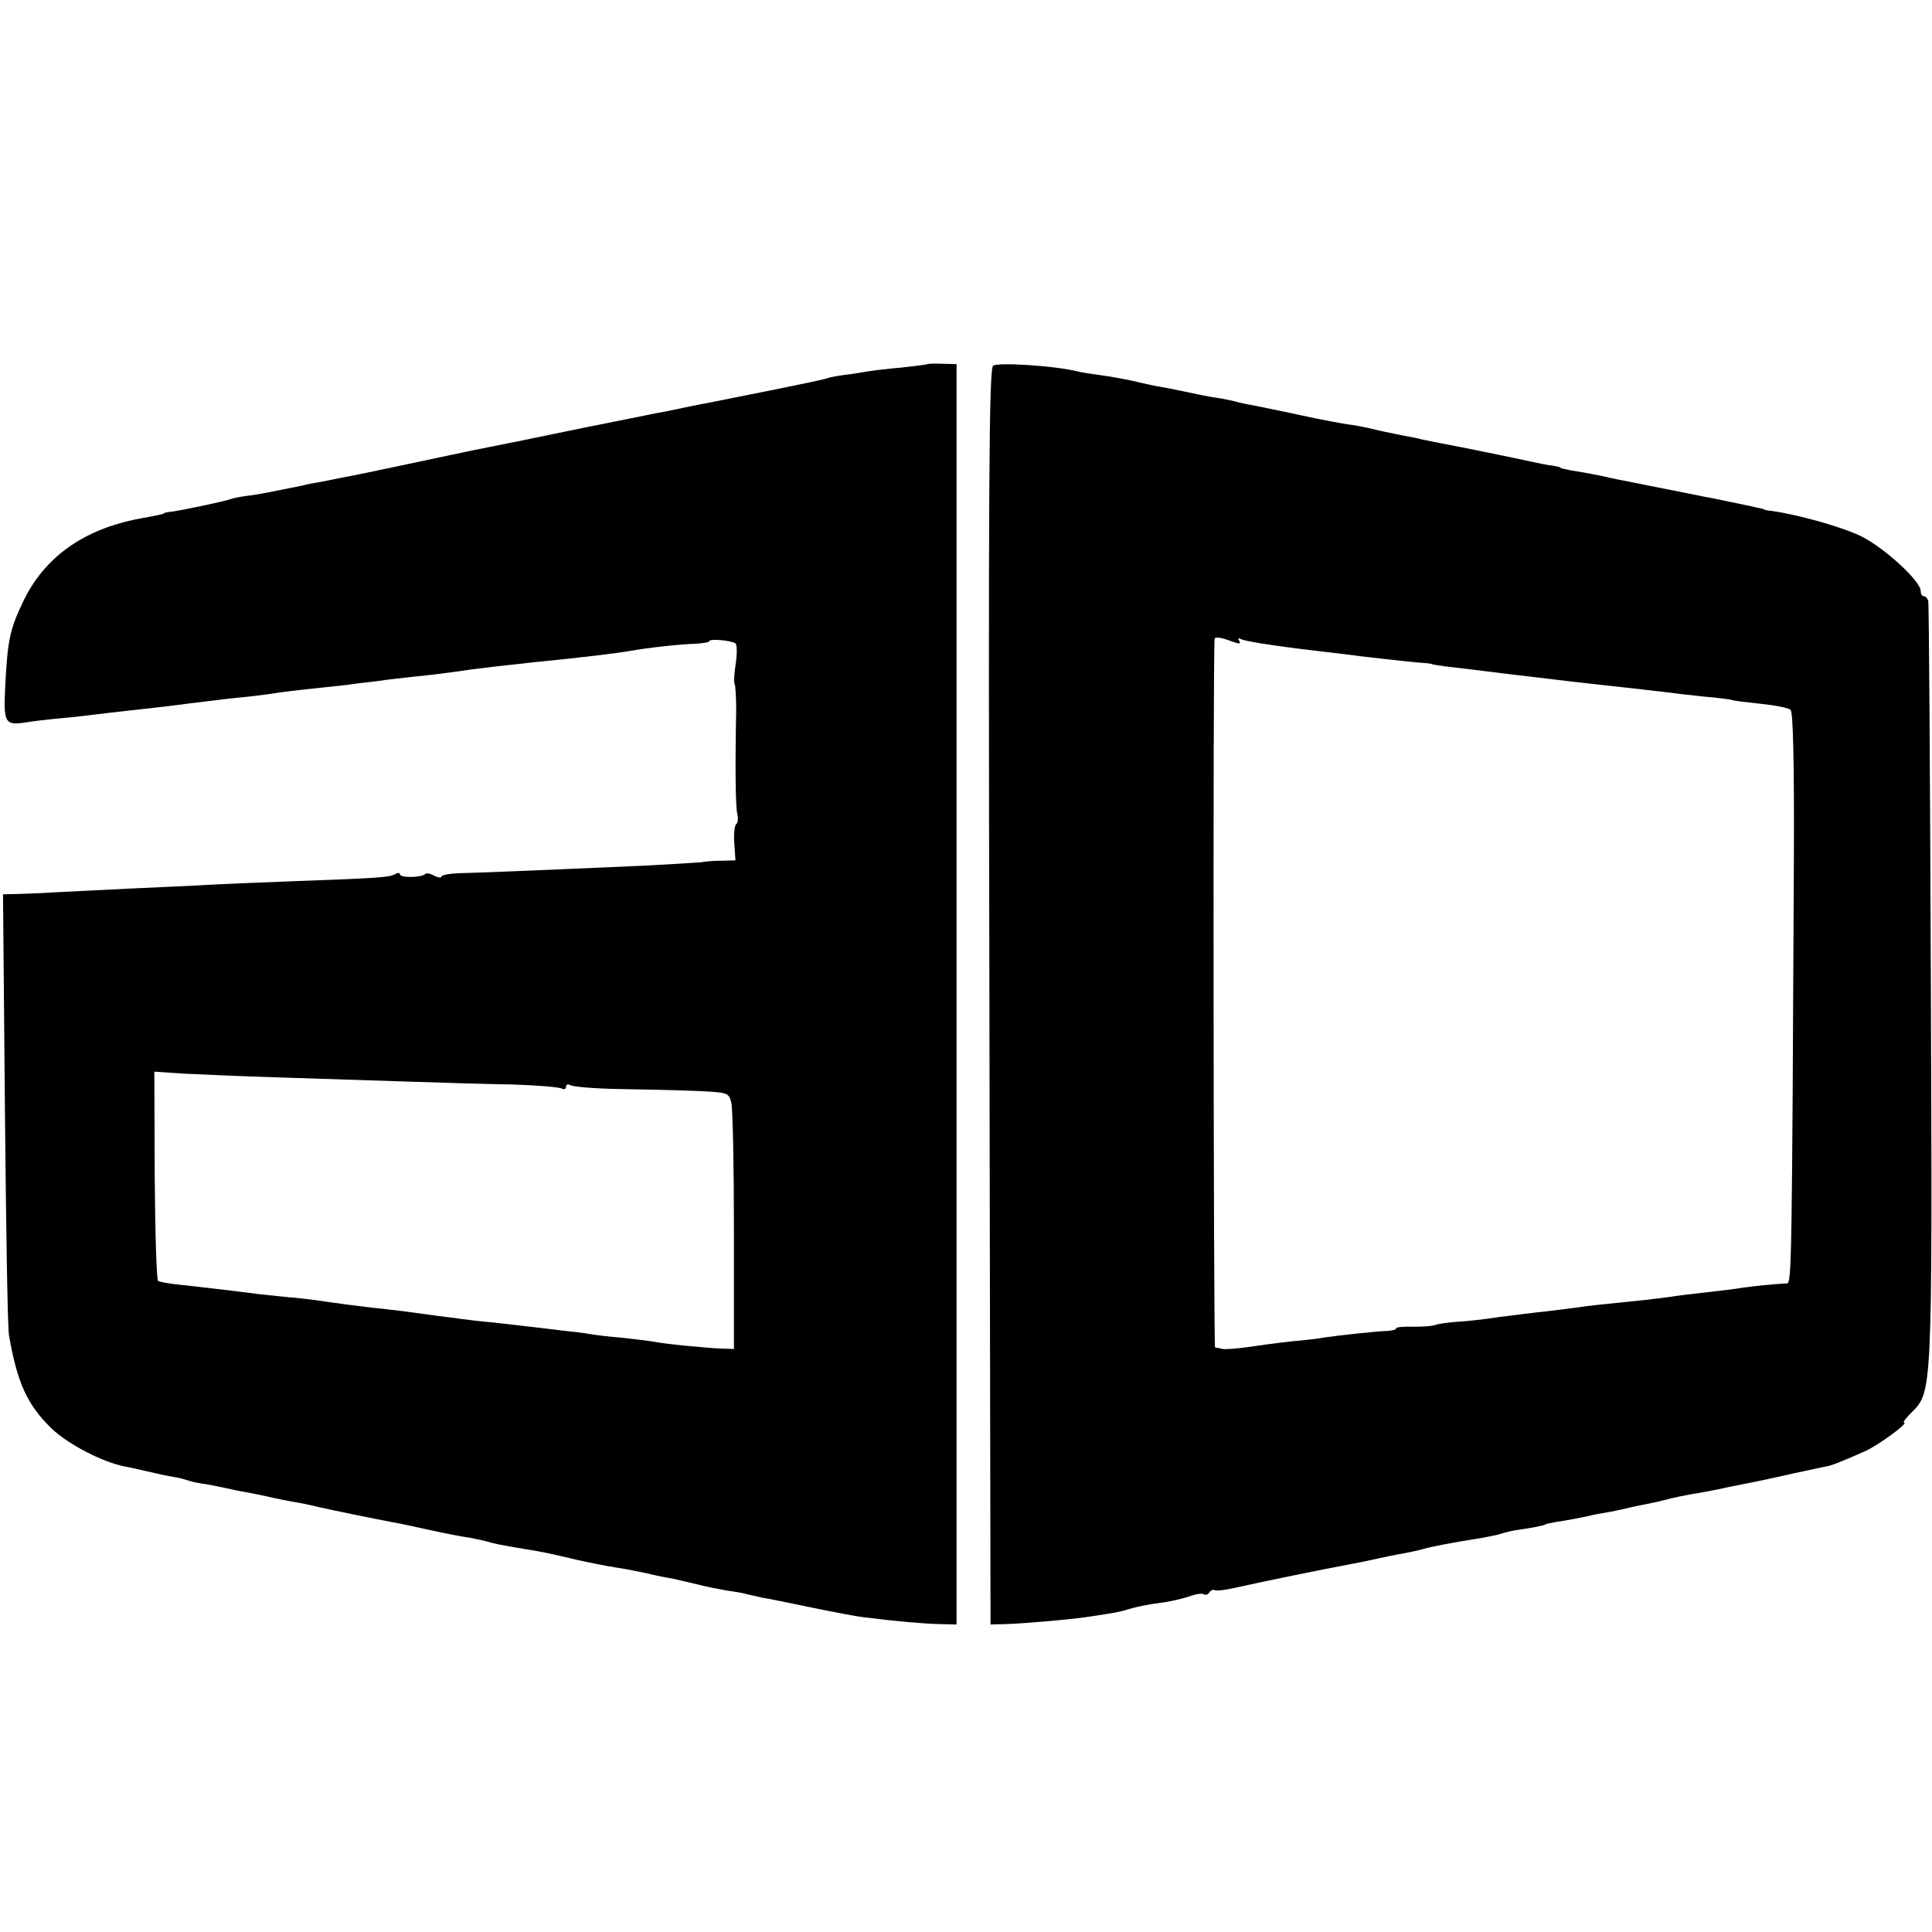
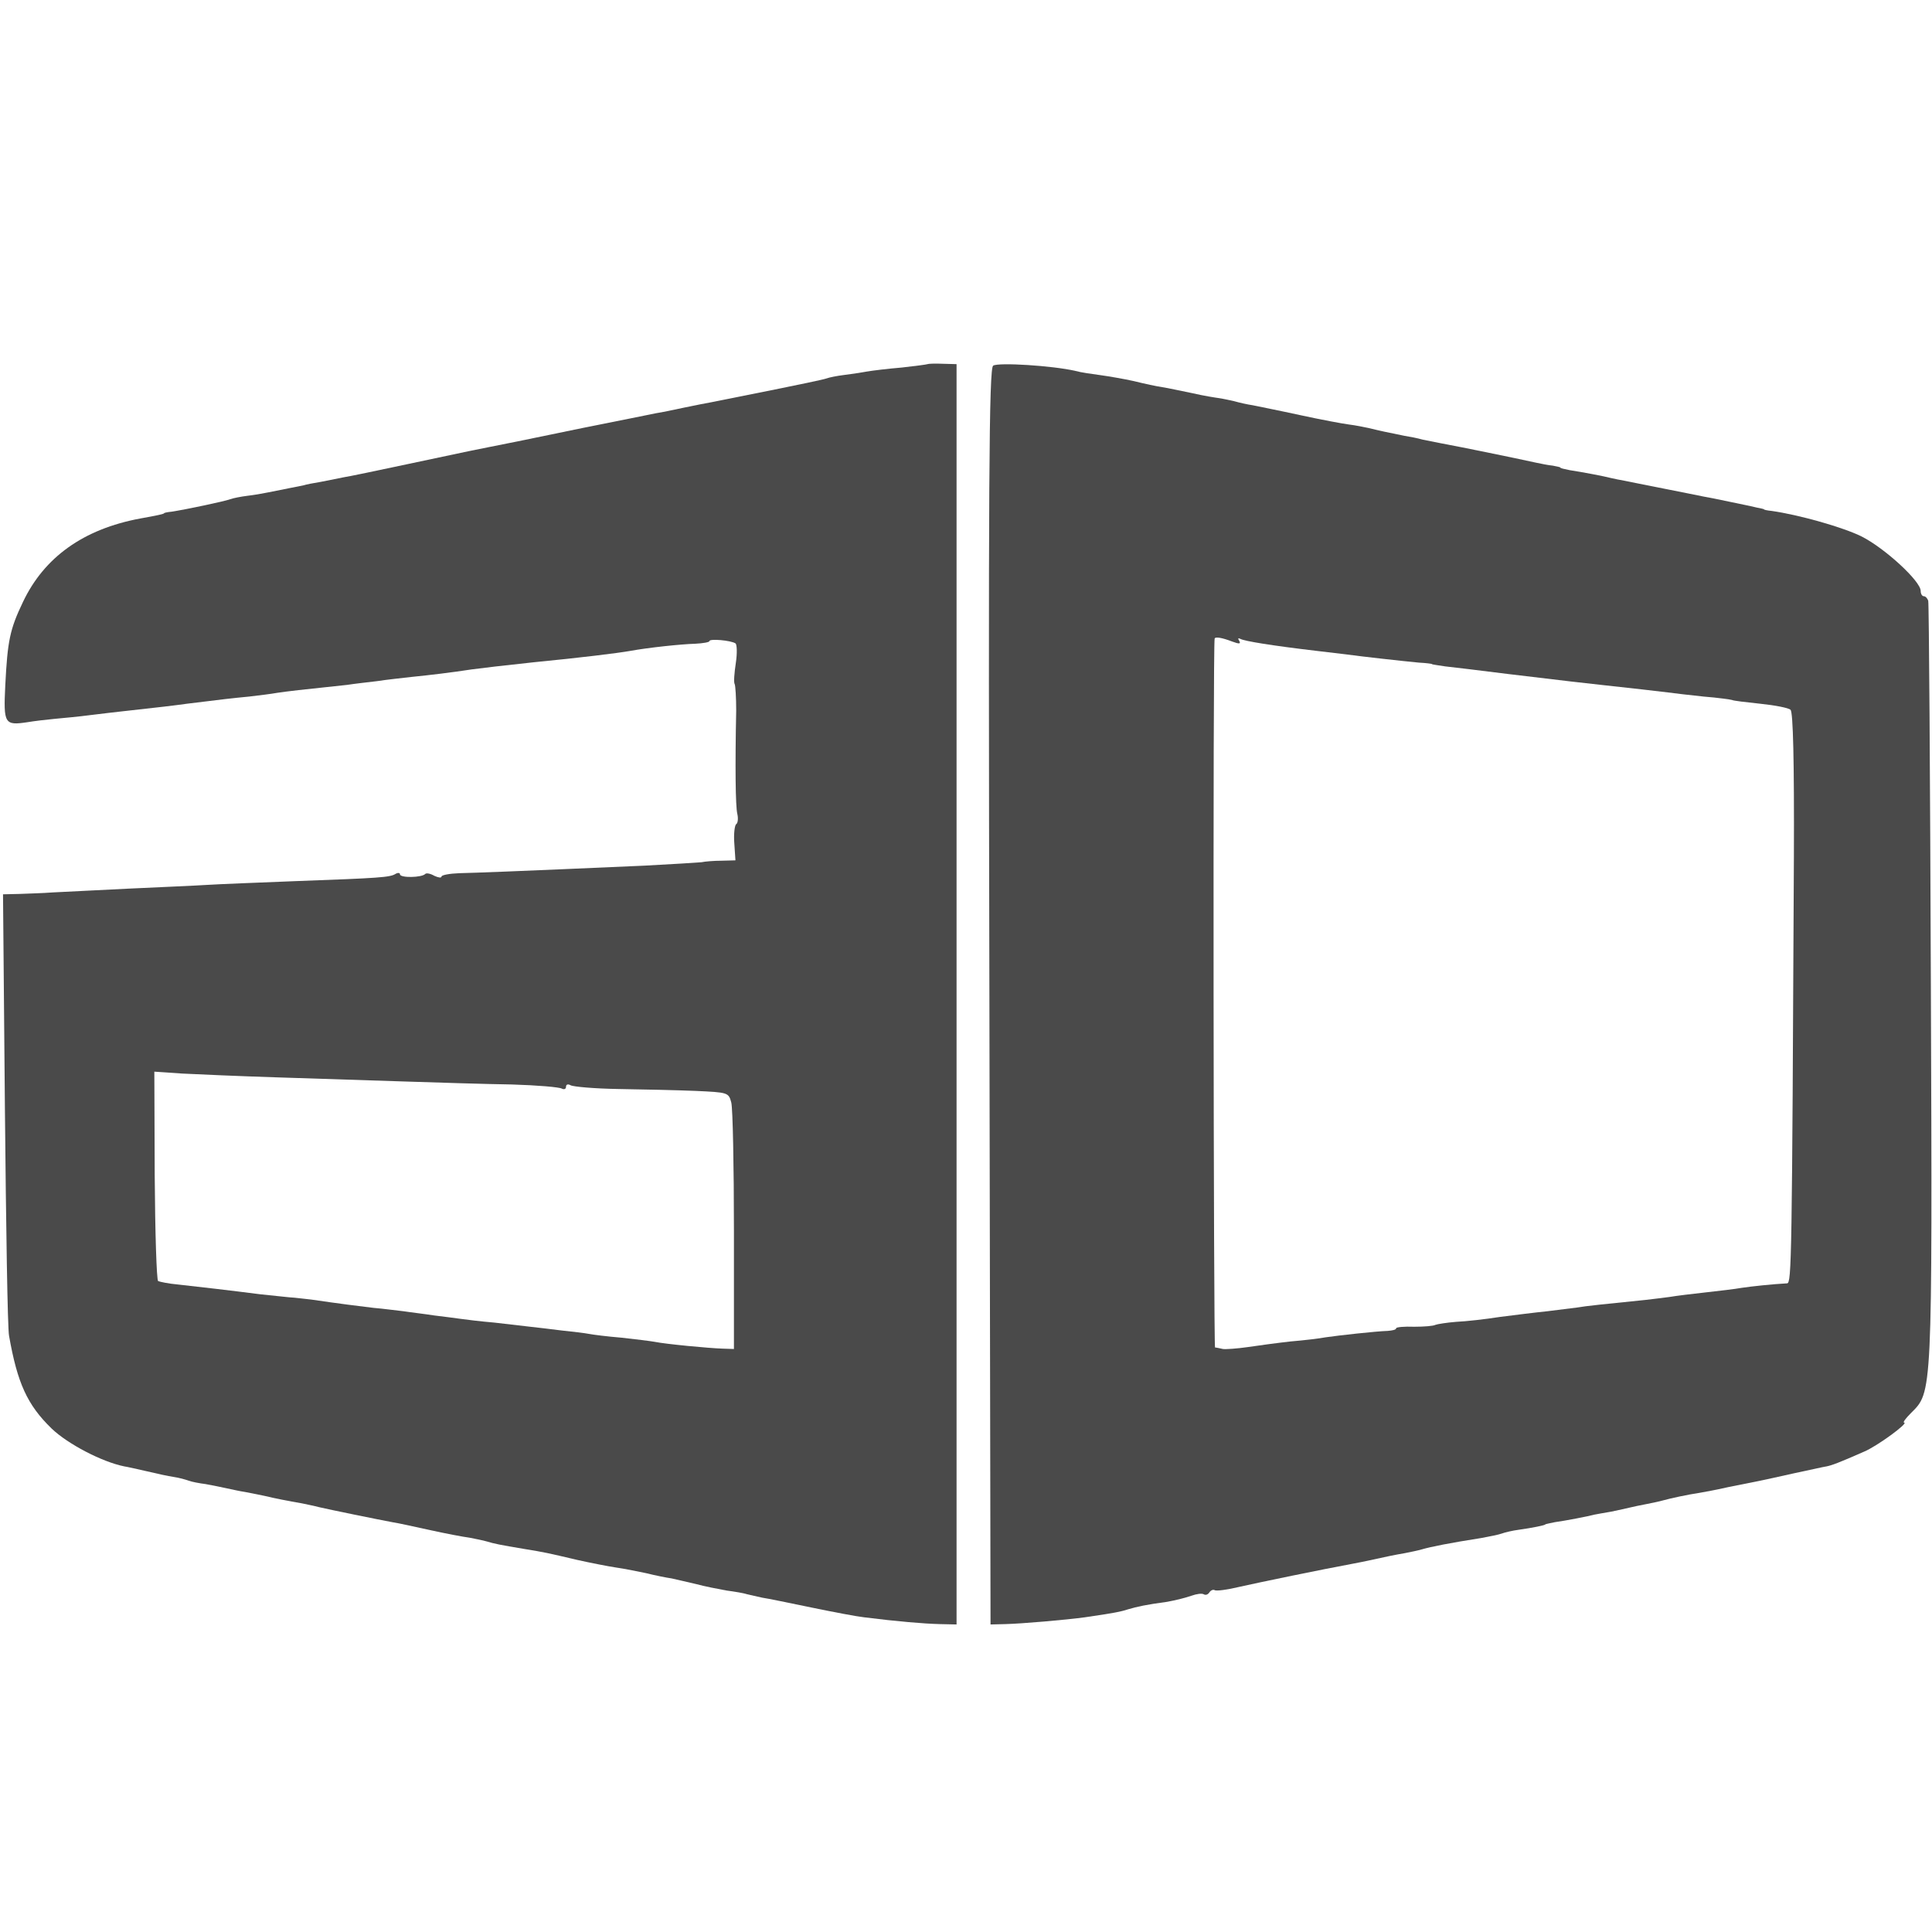
<svg xmlns="http://www.w3.org/2000/svg" version="1.0" width="512pt" height="512pt" viewBox="0 0 512 512" preserveAspectRatio="xMidYMid meet">
-   <g transform="translate(0,512) scale(0.1,-0.1)" fill="#000000" stroke="none">
+   <g transform="translate(0,512) scale(0.1,-0.1)" fill="#4A4A4A" stroke="none">
    <path d="M2458 4155 c-2 -1 -32 -5 -68 -9 -36 -3 -78 -8 -95 -11 -16 -3 -43 -7 -60 -9 -16 -2 -37 -6 -45 -9 -8 -3 -76 -17 -150 -32 -74 -15 -144 -29 -155 -31 -11 -2 -43 -8 -71 -14 -28 -6 -61 -13 -75 -15 -13 -3 -100 -20 -194 -39 -93 -19 -183 -38 -200 -41 -16 -3 -39 -8 -50 -10 -11 -2 -31 -6 -45 -9 -14 -3 -90 -19 -170 -36 -80 -17 -156 -33 -170 -35 -14 -3 -41 -8 -60 -12 -19 -3 -39 -7 -45 -9 -5 -1 -23 -5 -40 -8 -16 -3 -41 -8 -55 -11 -14 -3 -38 -7 -55 -9 -16 -2 -37 -6 -45 -9 -16 -6 -122 -28 -155 -33 -11 -1 -20 -3 -20 -4 0 -2 -18 -6 -63 -14 -151 -28 -255 -103 -311 -221 -35 -73 -41 -103 -47 -221 -5 -102 -2 -107 58 -98 18 3 51 7 73 9 22 2 65 6 95 10 30 4 69 8 85 10 100 11 134 15 170 20 96 12 123 15 165 19 25 3 59 7 75 10 27 4 61 8 185 21 19 3 55 7 80 10 25 4 65 8 90 11 50 5 108 12 160 20 38 5 73 9 165 19 123 12 221 24 255 30 49 9 136 18 172 19 21 1 38 4 38 7 0 7 57 2 69 -6 4 -2 5 -26 1 -52 -4 -26 -6 -52 -3 -56 2 -4 4 -36 4 -70 -3 -146 -2 -254 3 -274 3 -13 1 -25 -3 -27 -4 -3 -7 -26 -5 -51 l3 -45 -37 -1 c-20 0 -44 -2 -53 -4 -9 -1 -76 -5 -150 -9 -362 -16 -448 -19 -491 -20 -27 -1 -48 -5 -48 -9 0 -4 -8 -3 -19 2 -10 6 -21 8 -24 5 -9 -10 -67 -11 -67 -1 0 4 -5 5 -12 1 -14 -9 -42 -11 -263 -19 -99 -4 -205 -8 -235 -10 -30 -2 -125 -6 -210 -10 -85 -4 -175 -9 -200 -10 -25 -2 -65 -3 -88 -4 l-44 -1 5 -567 c3 -313 7 -584 11 -603 22 -125 48 -183 113 -246 43 -41 133 -88 192 -100 7 -1 34 -7 60 -13 25 -6 57 -13 71 -15 14 -2 32 -7 40 -10 8 -3 29 -7 45 -9 17 -3 41 -8 55 -11 14 -3 36 -8 50 -10 14 -3 36 -7 50 -10 29 -7 65 -14 100 -20 14 -3 34 -7 45 -10 25 -6 162 -34 195 -40 14 -2 59 -12 100 -21 41 -9 88 -18 104 -20 15 -3 36 -7 46 -10 20 -6 34 -9 100 -20 55 -9 59 -10 140 -29 36 -8 82 -17 102 -20 21 -3 57 -10 80 -15 24 -6 54 -12 68 -14 14 -3 43 -10 65 -15 22 -6 58 -13 80 -17 22 -3 47 -7 55 -10 8 -2 26 -6 40 -9 14 -2 72 -14 130 -26 58 -12 121 -24 140 -26 87 -11 158 -17 200 -18 l45 -1 0 1670 0 1670 -37 1 c-21 1 -39 0 -40 -1z m-1728 -1890 c96 -3 249 -8 340 -11 91 -3 220 -7 287 -8 67 -2 126 -7 132 -11 6 -3 11 -1 11 5 0 6 5 8 12 4 7 -4 64 -9 127 -10 64 -1 156 -3 204 -5 86 -4 88 -4 95 -31 4 -16 7 -169 7 -341 l0 -312 -30 1 c-35 1 -151 12 -180 18 -11 2 -51 7 -88 11 -37 3 -76 8 -86 10 -10 2 -42 6 -72 9 -30 4 -67 8 -84 10 -16 2 -59 7 -95 11 -36 3 -76 8 -90 10 -14 2 -45 6 -70 9 -25 4 -61 8 -80 11 -19 2 -55 7 -80 9 -42 5 -90 11 -165 22 -16 2 -37 4 -45 5 -8 0 -49 5 -90 9 -86 11 -156 19 -219 26 -24 2 -47 7 -52 9 -4 3 -8 129 -9 280 l-1 275 73 -5 c40 -2 152 -7 248 -10z" />
    <path d="M2632 4151 c-11 -6 -13 -311 -10 -1672 l3 -1664 40 1 c42 1 159 11 210 18 76 11 96 15 114 21 23 7 51 13 104 20 22 4 50 11 64 16 14 5 28 7 33 4 5 -3 11 -1 15 5 4 6 10 8 14 6 4 -3 34 1 67 9 53 12 218 46 299 61 17 3 35 7 40 8 45 10 74 16 98 20 15 3 35 7 45 10 24 7 74 17 157 30 22 4 47 9 55 12 8 3 29 8 45 10 36 5 70 12 70 14 0 1 11 3 25 6 29 4 91 16 105 20 6 1 26 5 45 8 19 4 42 9 50 11 8 2 27 6 43 9 15 3 35 7 45 10 18 5 63 15 97 20 11 2 45 8 75 15 30 6 66 13 80 16 14 3 57 12 96 21 39 8 77 17 85 18 14 3 31 9 99 39 34 14 120 77 106 77 -4 0 4 11 18 25 57 57 57 39 53 1135 -2 553 -5 1011 -7 1018 -2 6 -7 12 -12 12 -4 0 -8 6 -8 14 0 26 -95 113 -156 144 -50 25 -168 58 -239 68 -11 1 -20 3 -20 4 0 1 -9 3 -20 5 -11 3 -42 9 -70 15 -27 6 -59 12 -70 14 -11 2 -58 12 -105 21 -47 9 -94 19 -105 21 -11 2 -27 5 -35 7 -19 5 -77 16 -110 21 -14 3 -25 5 -25 7 0 1 -9 3 -20 5 -11 1 -31 5 -45 8 -59 13 -201 42 -250 51 -14 3 -36 7 -50 10 -14 4 -35 8 -48 10 -45 9 -68 14 -92 20 -14 3 -38 8 -55 10 -16 2 -75 13 -130 25 -55 12 -111 23 -125 26 -14 2 -36 7 -50 11 -14 3 -32 7 -40 8 -8 1 -40 6 -70 13 -30 6 -66 14 -80 16 -14 2 -47 9 -75 16 -27 6 -68 13 -90 16 -22 3 -51 7 -65 11 -60 14 -204 23 -218 14z m633 -731 c19 -7 24 -7 19 2 -4 6 -3 8 3 5 10 -6 84 -18 203 -32 25 -3 59 -7 76 -9 43 -6 152 -18 194 -22 19 -1 35 -3 35 -4 0 -1 16 -3 35 -6 19 -2 94 -11 165 -20 175 -21 193 -23 248 -29 85 -9 151 -17 177 -20 14 -2 57 -7 95 -11 39 -3 72 -8 75 -9 3 -2 37 -6 75 -10 39 -4 75 -11 80 -16 7 -5 10 -138 9 -391 -5 -1071 -6 -1128 -18 -1129 -38 -2 -95 -8 -121 -12 -16 -3 -59 -8 -95 -12 -36 -4 -78 -9 -95 -12 -16 -2 -46 -6 -65 -8 -108 -11 -158 -16 -180 -20 -14 -2 -50 -6 -80 -10 -30 -3 -86 -10 -125 -15 -38 -6 -91 -12 -116 -13 -25 -2 -50 -6 -55 -8 -5 -3 -30 -5 -56 -5 -27 1 -48 -1 -48 -4 0 -4 -10 -6 -22 -7 -32 -1 -131 -12 -165 -17 -15 -3 -57 -8 -93 -11 -36 -4 -87 -11 -114 -15 -28 -4 -57 -6 -65 -5 -9 2 -18 4 -21 4 -4 1 -6 1870 -1 1879 2 5 20 2 46 -8z" />
  </g>
</svg>
